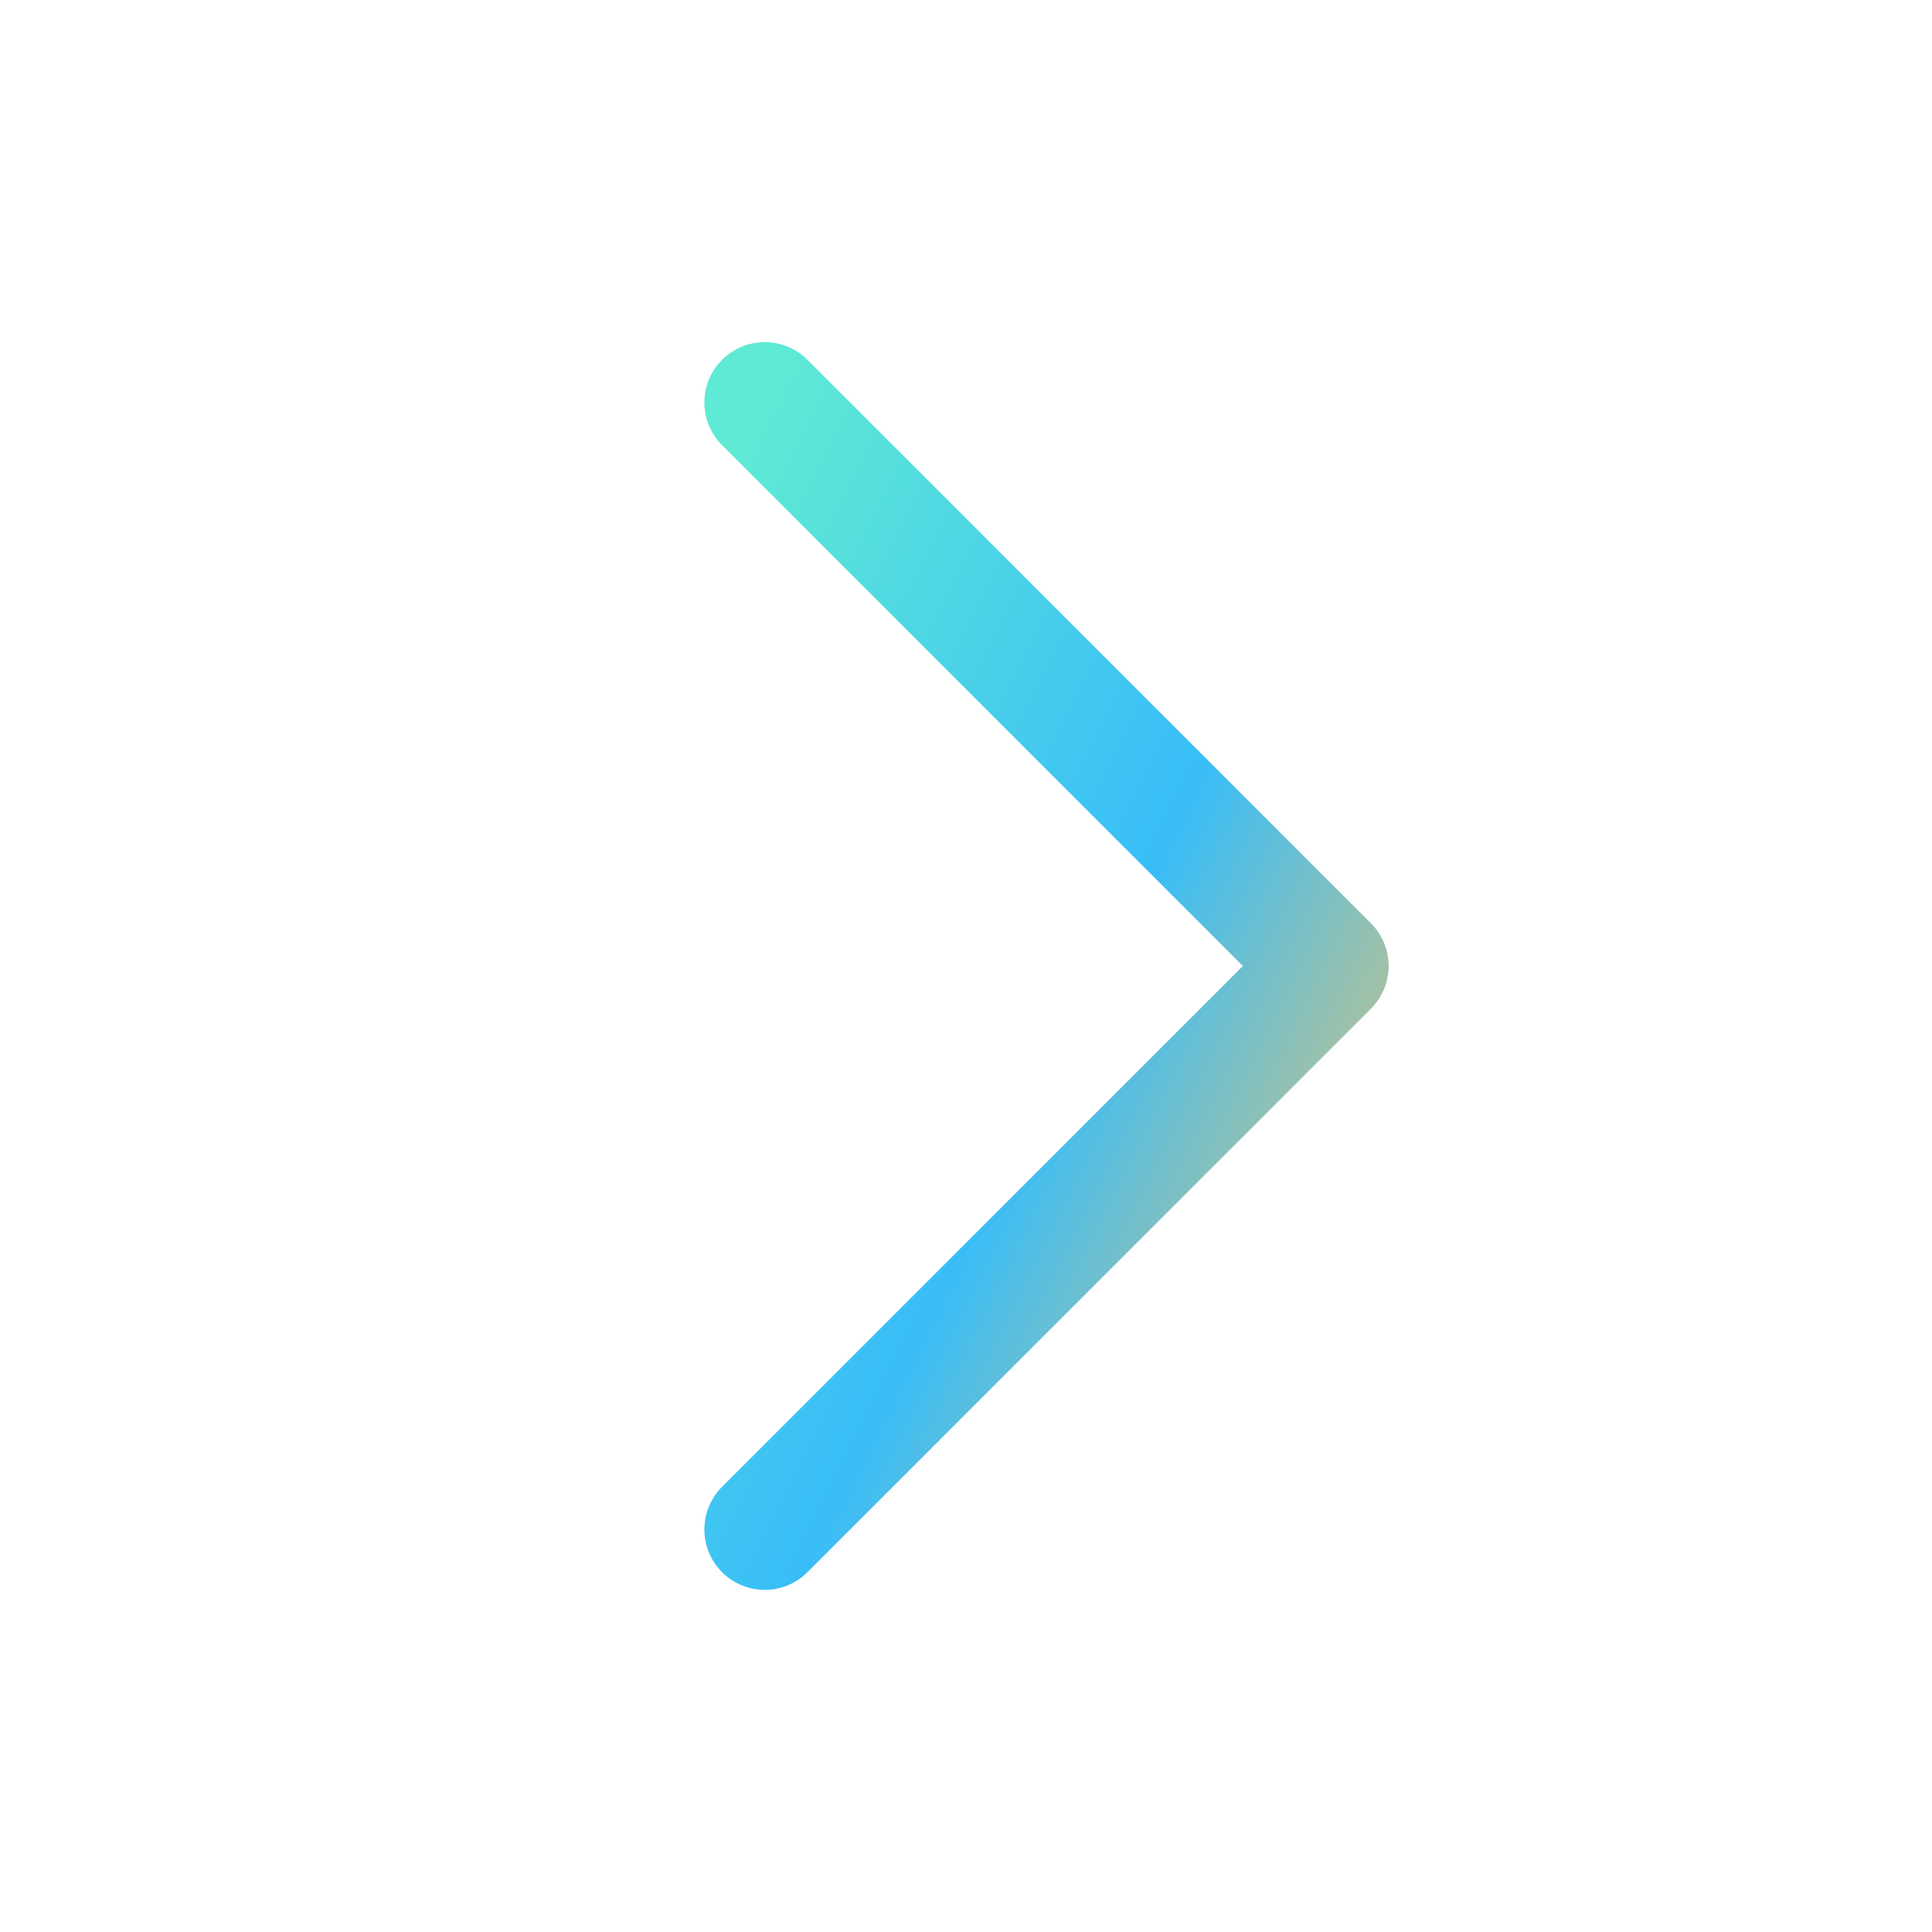
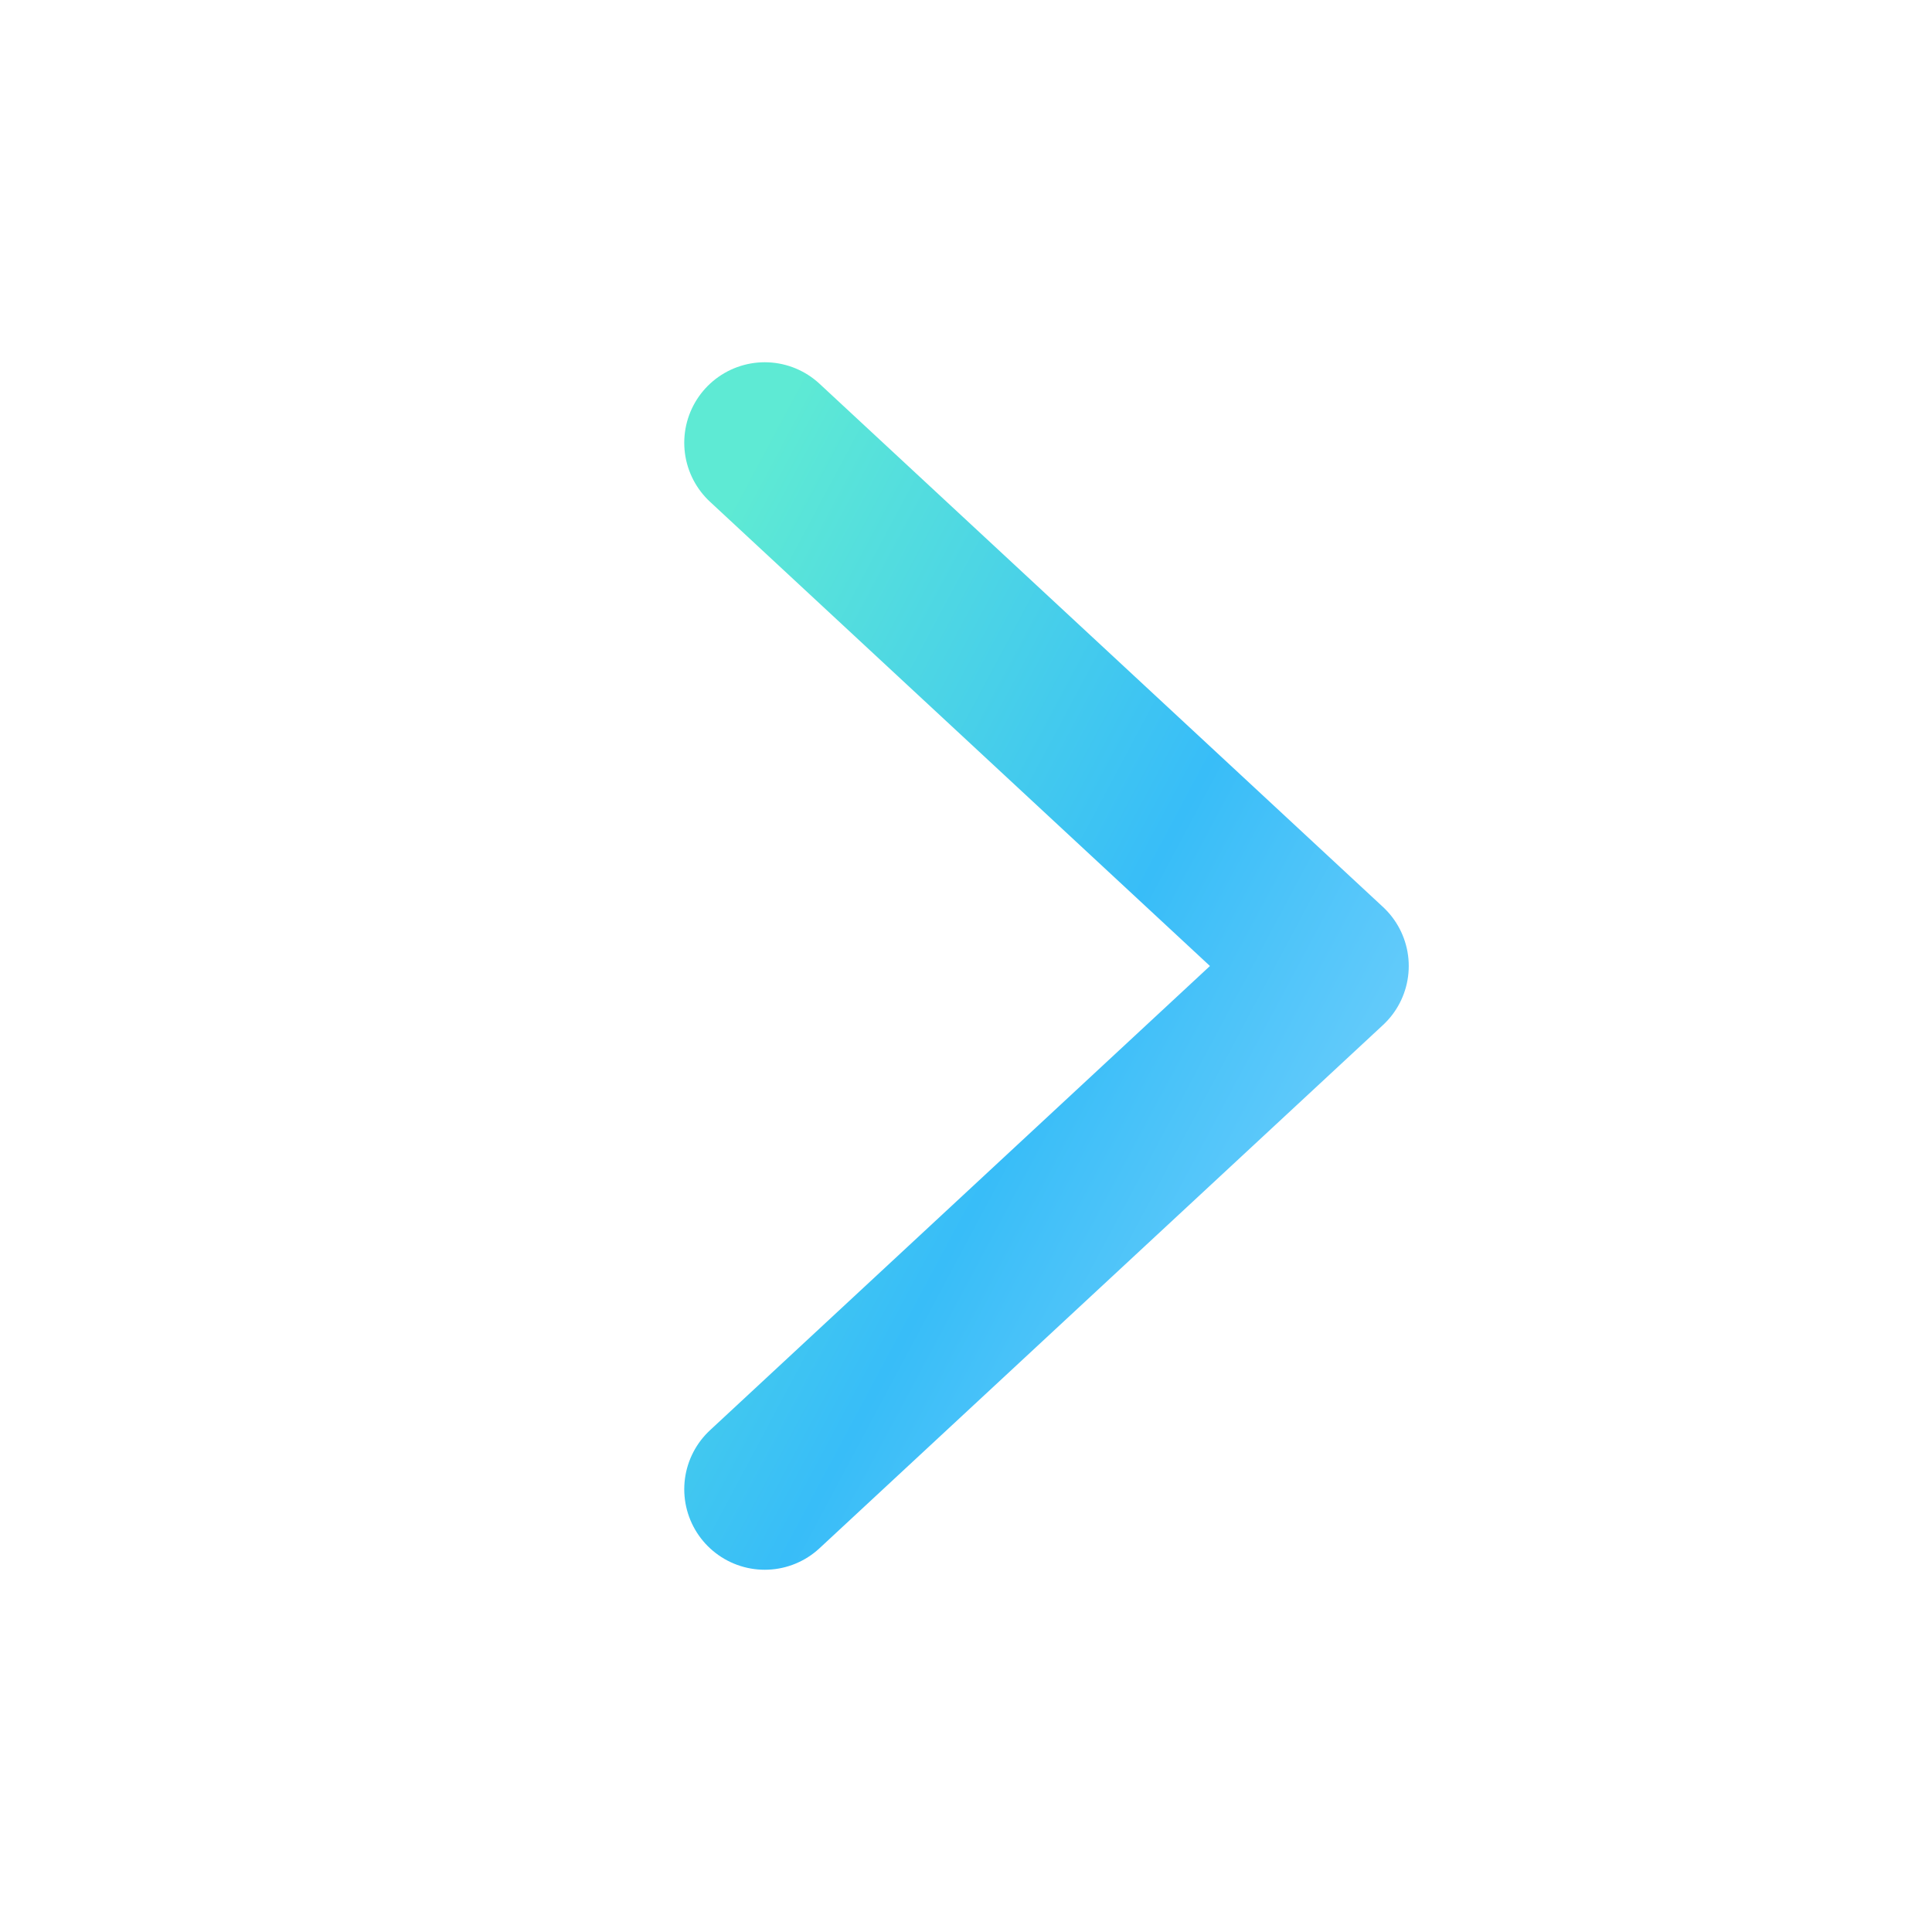
<svg xmlns="http://www.w3.org/2000/svg" viewBox="0 0 48 48" width="48" height="48">
  <defs>
+     <linearGradient id="tile" x1="0" y1="0" x2="0" y2="1">
+       <stop offset="0" stop-color="#1b2740" />
+       <stop offset="1" stop-color="#0b1120" />
+     </linearGradient>
+     <linearGradient id="scene" x1="0" y1="0" x2="0" y2="1">
+       <stop offset="0" stop-color="#ffffff" stop-opacity="0.14" />
+       <stop offset="0.14" stop-color="#ffffff" stop-opacity="0.035" />
+       <stop offset="0.55" stop-color="#ffffff" stop-opacity="0" />
+     </linearGradient>
+     <linearGradient id="edge" x1="0" y1="0" x2="0" y2="1">
+       <stop offset="0" stop-color="#ffffff" stop-opacity="0.28" />
+       <stop offset="0.5" stop-color="#ffffff" stop-opacity="0.05" />
+       <stop offset="1" stop-color="#ffffff" stop-opacity="0.10" />
+     </linearGradient>
    <linearGradient id="g" x1="0" y1="0" x2="1" y2="1">
      <stop offset="0" stop-color="#5eead4" />
-       <stop offset=".55" stop-color="#38bdf8" />
-       <stop offset="1" stop-color="#f0c46a" />
+       <stop offset="0.55" stop-color="#38bdf8" />
+       <stop offset="1" stop-color="#7dd3fc" />
    </linearGradient>
+     <linearGradient id="gd" x1="0" y1="0" x2="1" y2="1">
+       <stop offset="0" stop-color="#14b8a6" />
+       <stop offset="1" stop-color="#2563eb" />
+     </linearGradient>
+     <radialGradient id="glow" cx="0.5" cy="1" r="0.9">
+       <stop offset="0" stop-color="#38bdf8" stop-opacity="0.30" />
+       <stop offset="0.6" stop-color="#38bdf8" stop-opacity="0.05" />
+       <stop offset="1" stop-color="#38bdf8" stop-opacity="0" />
+     </radialGradient>
  </defs>
-   <g fill="none" stroke="url(#g)" stroke-width="3" stroke-linecap="round" stroke-linejoin="round">
-     <path d="M19 10l14 14-14 14" />
-   </g>
+   <path d="M19 11l14 13-14 13" fill="none" stroke="url(#g)" stroke-width="4" stroke-linecap="round" stroke-linejoin="round" />
</svg>
